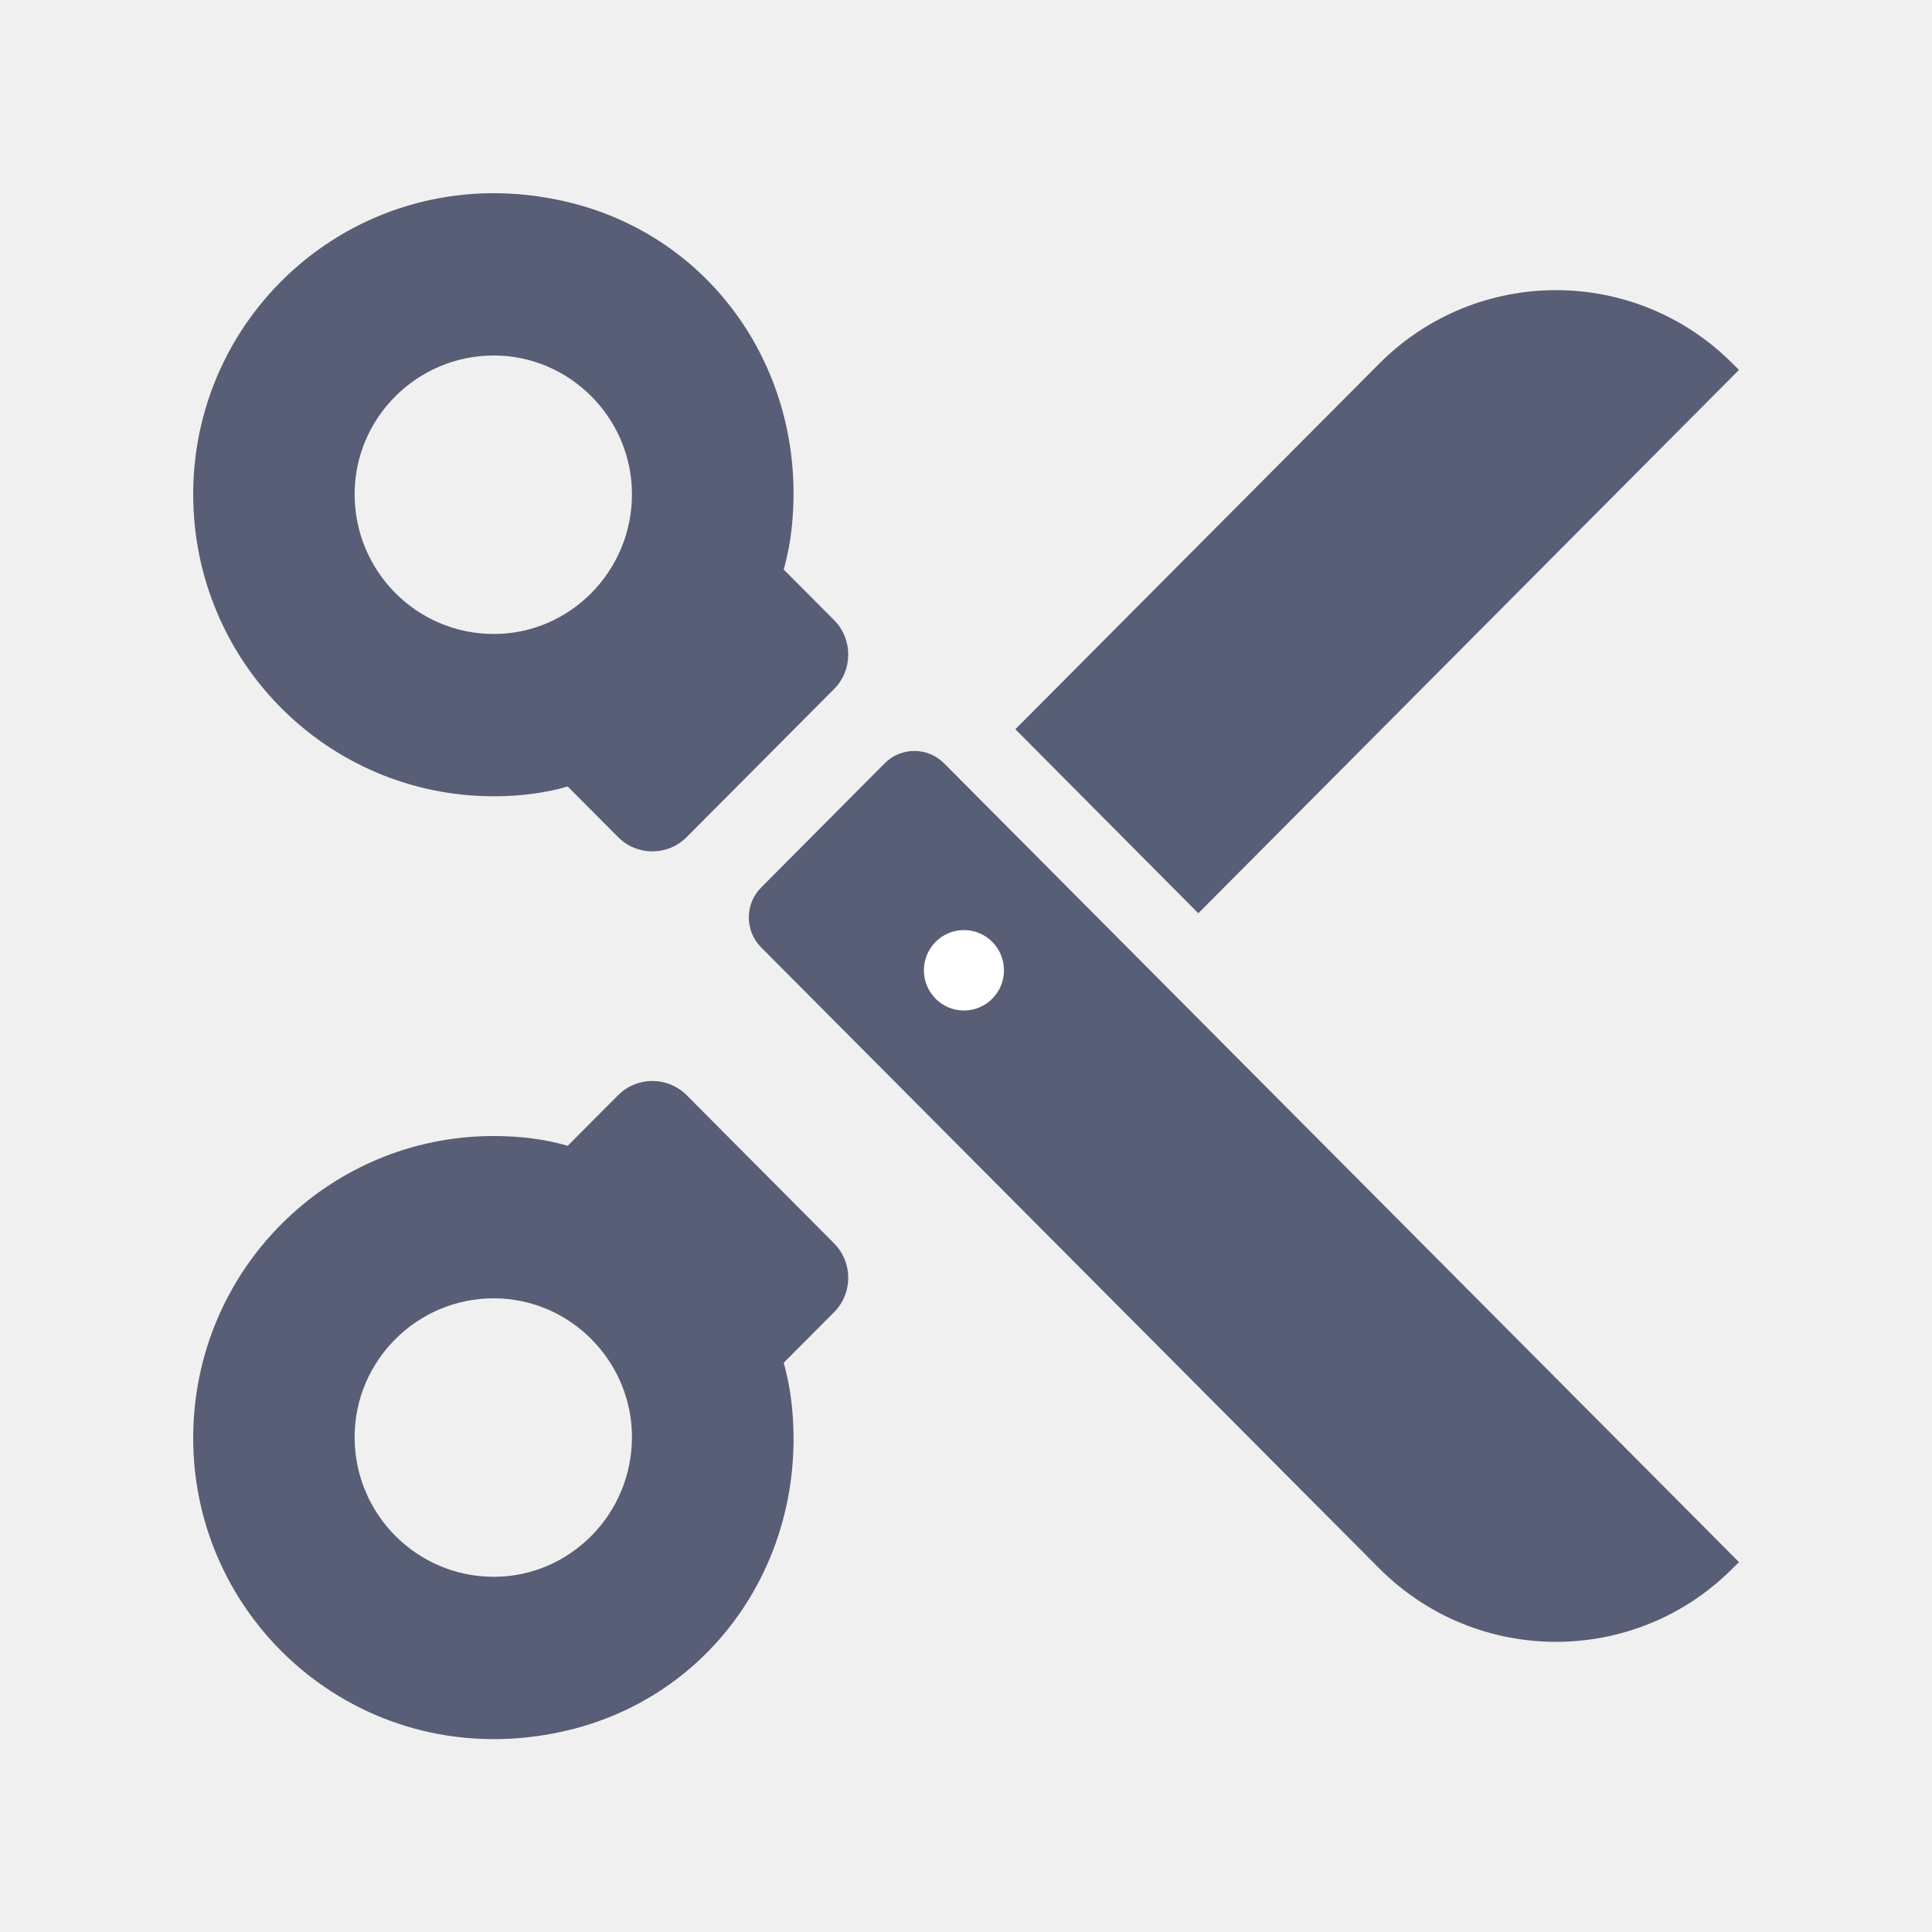
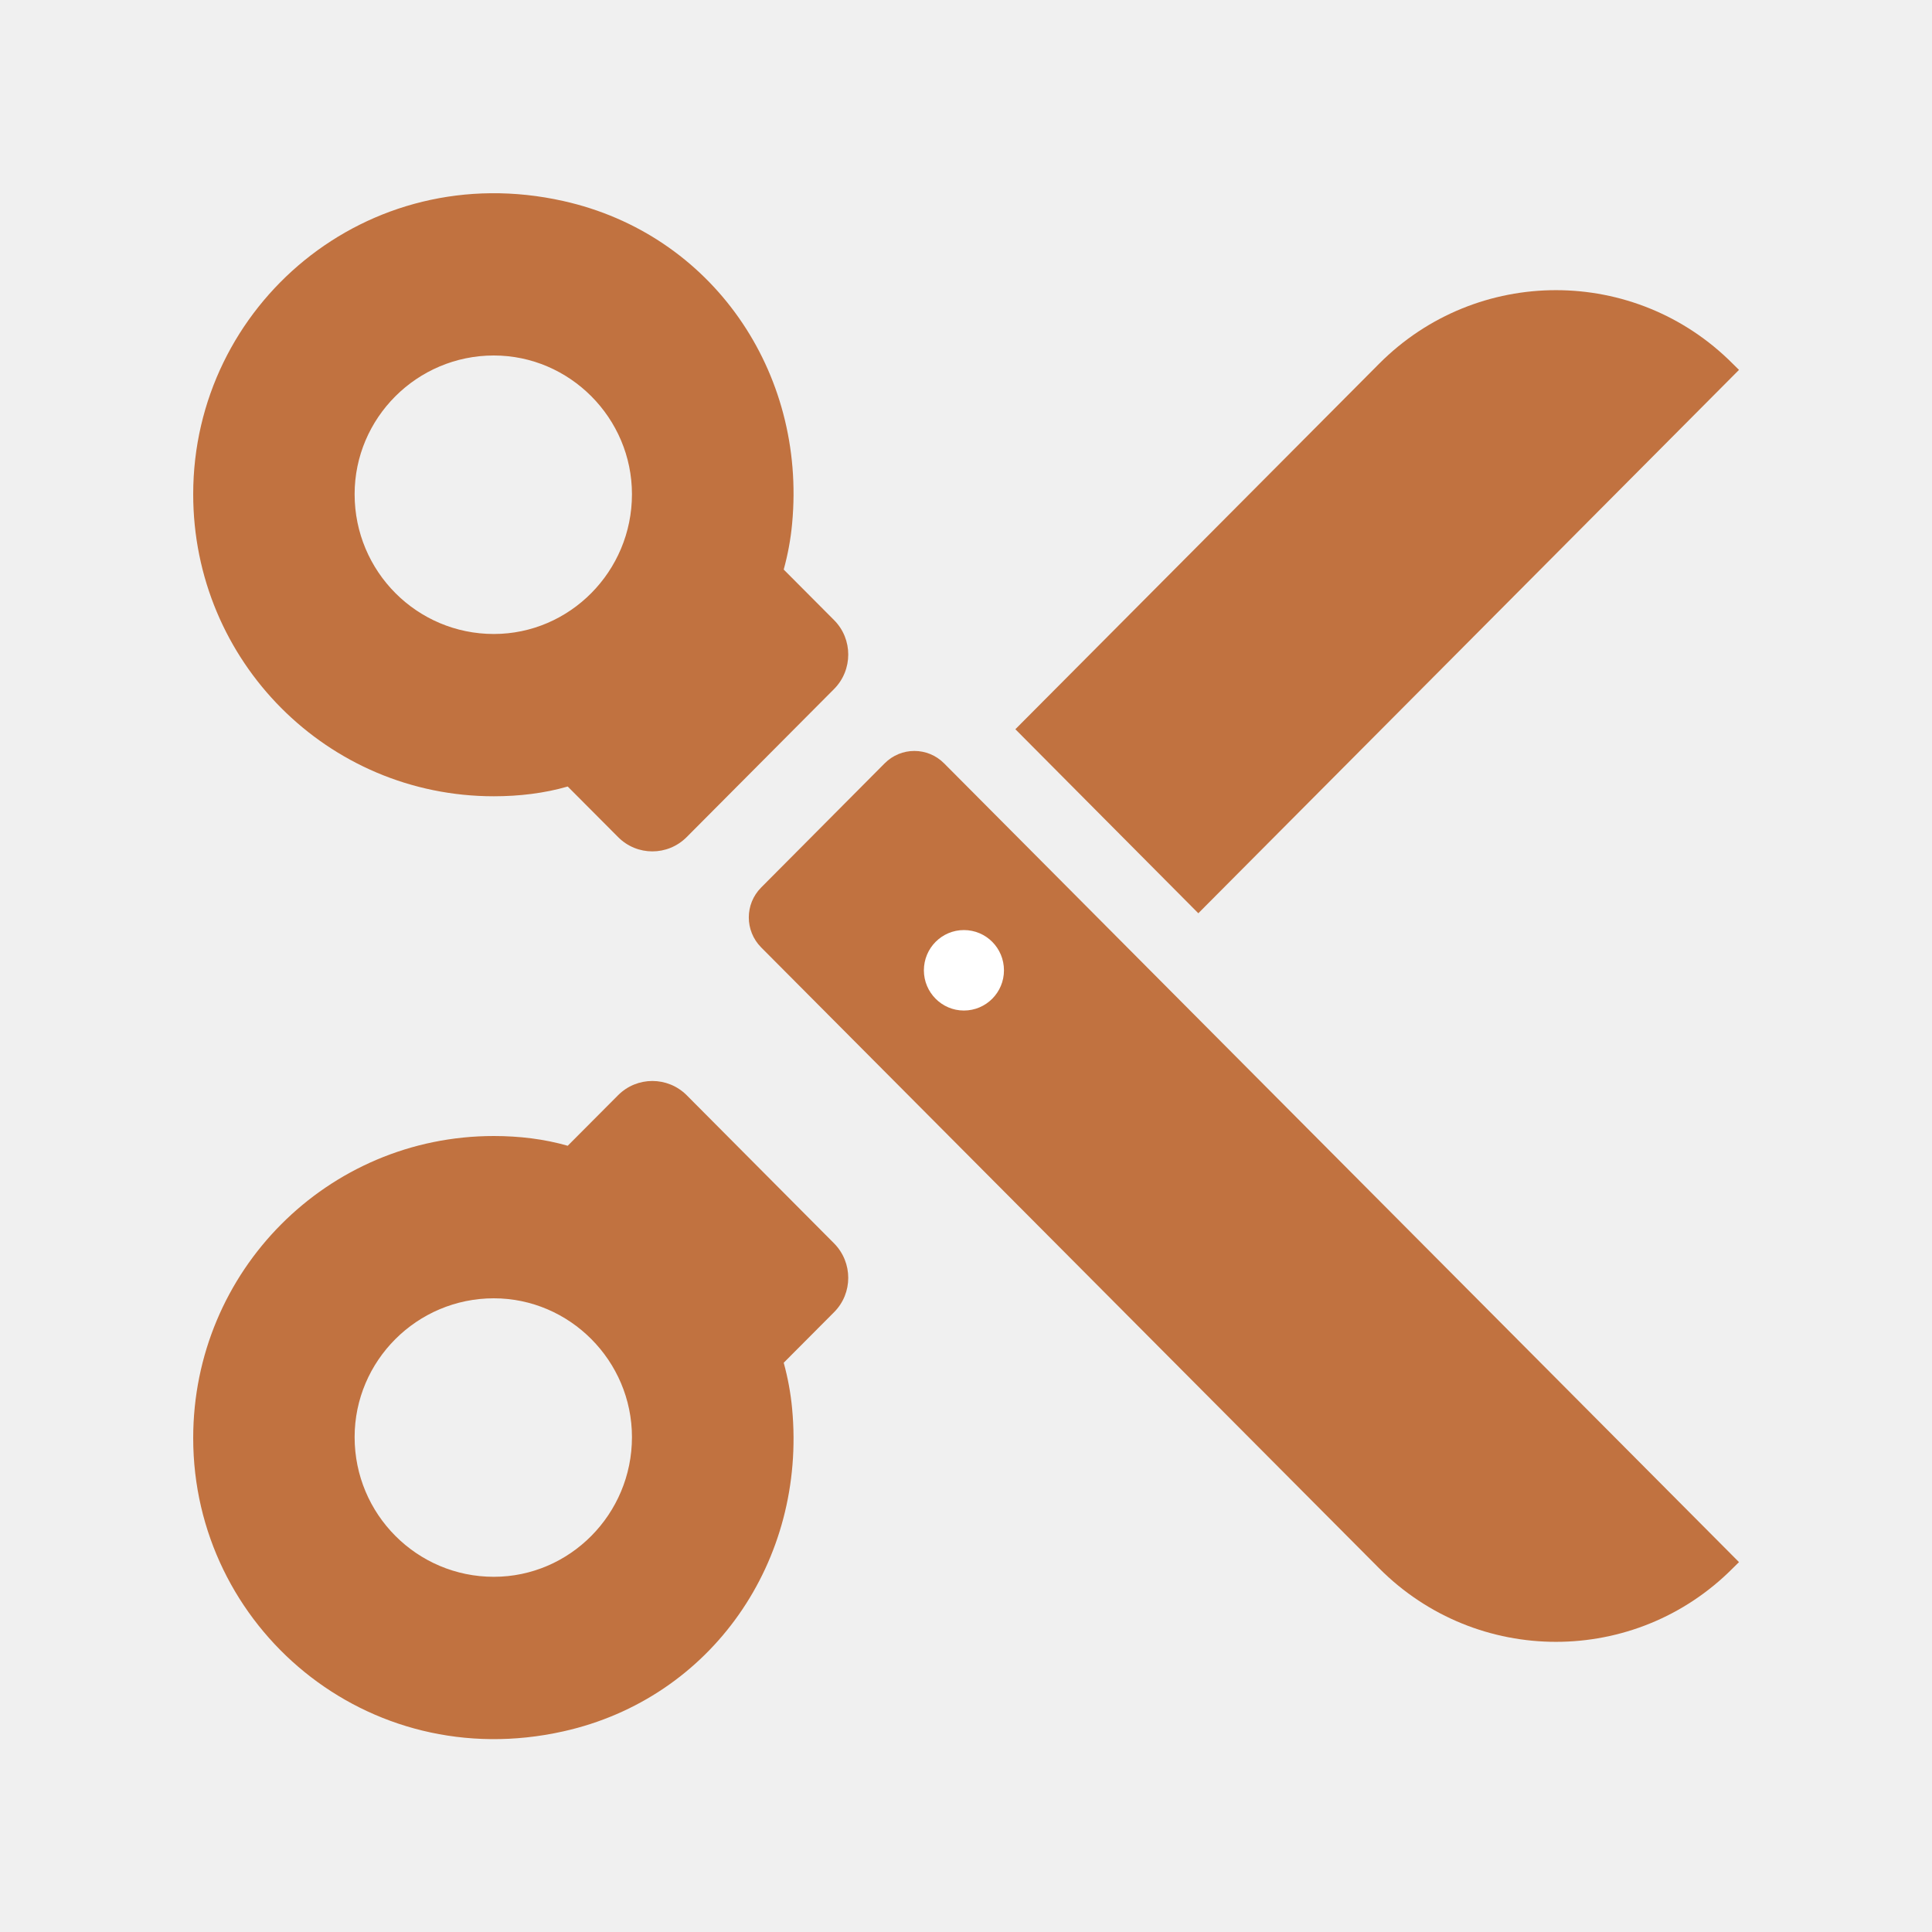
<svg xmlns="http://www.w3.org/2000/svg" width="20px" height="20px" viewBox="0 0 20 20" version="1.1">
  <defs />
  <g id="Page-1" stroke="none" stroke-width="1" fill="none" fill-rule="evenodd">
    <g id="trim">
      <g id="trim-icon" transform="translate(2, 2)">
-         <path d="M16.002,1.829 L10.405,7.454 L8.511,5.549 L12.277,1.765 C13.288,0.75 14.927,0.75 15.937,1.765 L16.002,1.829 Z" id="Fill-1" fill="#575E75" />
-         <path d="M4.542,12.877 C4.542,13.676 3.897,14.323 3.112,14.323 C2.316,14.323 1.671,13.676 1.671,12.877 C1.671,12.087 2.316,11.44 3.112,11.44 C3.897,11.44 4.542,12.087 4.542,12.877 L4.542,12.877 Z M6.634,11.584 C6.83,11.388 6.83,11.069 6.634,10.871 L5.109,9.338 C4.912,9.141 4.594,9.141 4.398,9.338 L3.877,9.861 C3.635,9.791 3.374,9.76 3.112,9.76 C1.39,9.76 0,11.157 0,12.887 C0,14.841 1.795,16.378 3.832,15.923 C5.369,15.58 6.348,14.157 6.2,12.582 C6.185,12.421 6.156,12.264 6.113,12.107 L6.634,11.584 Z" id="Fill-4" fill="#575E75" />
-         <path d="M16.002,14.171 L7.773,5.902 C7.603,5.731 7.328,5.731 7.158,5.902 L5.879,7.188 C5.709,7.359 5.709,7.635 5.879,7.807 L12.277,14.235 C13.288,15.25 14.927,15.25 15.937,14.235 L16.002,14.171 Z" id="Fill-7" fill="#575E75" />
-         <path d="M4.542,3.116 C4.542,3.916 3.897,4.563 3.112,4.563 C2.316,4.563 1.671,3.916 1.671,3.116 C1.671,2.327 2.316,1.68 3.112,1.68 C3.897,1.68 4.542,2.327 4.542,3.116 M6.634,4.419 L6.113,3.896 C6.156,3.738 6.185,3.583 6.2,3.421 C6.348,1.847 5.369,0.424 3.832,0.081 C1.795,-0.375 0,1.162 0,3.116 C0,4.846 1.39,6.243 3.112,6.243 C3.374,6.243 3.635,6.212 3.877,6.142 L4.398,6.665 C4.594,6.863 4.912,6.863 5.109,6.665 L6.634,5.133 C6.83,4.936 6.83,4.615 6.634,4.419" id="Fill-10" fill="#575E75" />
+         <path d="M16.002,1.829 L10.405,7.454 L8.511,5.549 L12.277,1.765 C13.288,0.75 14.927,0.75 15.937,1.765 L16.002,1.829 Z" id="Fill-1" fill="#c17240" />
+         <path d="M4.542,12.877 C4.542,13.676 3.897,14.323 3.112,14.323 C2.316,14.323 1.671,13.676 1.671,12.877 C1.671,12.087 2.316,11.44 3.112,11.44 C3.897,11.44 4.542,12.087 4.542,12.877 L4.542,12.877 Z M6.634,11.584 C6.83,11.388 6.83,11.069 6.634,10.871 L5.109,9.338 C4.912,9.141 4.594,9.141 4.398,9.338 L3.877,9.861 C3.635,9.791 3.374,9.76 3.112,9.76 C1.39,9.76 0,11.157 0,12.887 C0,14.841 1.795,16.378 3.832,15.923 C5.369,15.58 6.348,14.157 6.2,12.582 C6.185,12.421 6.156,12.264 6.113,12.107 L6.634,11.584 Z" id="Fill-4" fill="#c17240" />
+         <path d="M16.002,14.171 L7.773,5.902 C7.603,5.731 7.328,5.731 7.158,5.902 L5.879,7.188 C5.709,7.359 5.709,7.635 5.879,7.807 L12.277,14.235 C13.288,15.25 14.927,15.25 15.937,14.235 L16.002,14.171 Z" id="Fill-7" fill="#c17240" />
+         <path d="M4.542,3.116 C4.542,3.916 3.897,4.563 3.112,4.563 C2.316,4.563 1.671,3.916 1.671,3.116 C1.671,2.327 2.316,1.68 3.112,1.68 C3.897,1.68 4.542,2.327 4.542,3.116 M6.634,4.419 L6.113,3.896 C6.156,3.738 6.185,3.583 6.2,3.421 C6.348,1.847 5.369,0.424 3.832,0.081 C1.795,-0.375 0,1.162 0,3.116 C0,4.846 1.39,6.243 3.112,6.243 C3.374,6.243 3.635,6.212 3.877,6.142 L4.398,6.665 C4.594,6.863 4.912,6.863 5.109,6.665 L6.634,5.133 C6.83,4.936 6.83,4.615 6.634,4.419" id="Fill-10" fill="#c17240" />
        <path d="M8.393,8.045 C8.393,7.814 8.208,7.628 7.978,7.628 C7.75,7.628 7.564,7.814 7.564,8.045 C7.564,8.274 7.75,8.461 7.978,8.461 C8.208,8.461 8.393,8.274 8.393,8.045" id="Fill-12" fill="#FFFFFF" />
      </g>
    </g>
  </g>
</svg>
